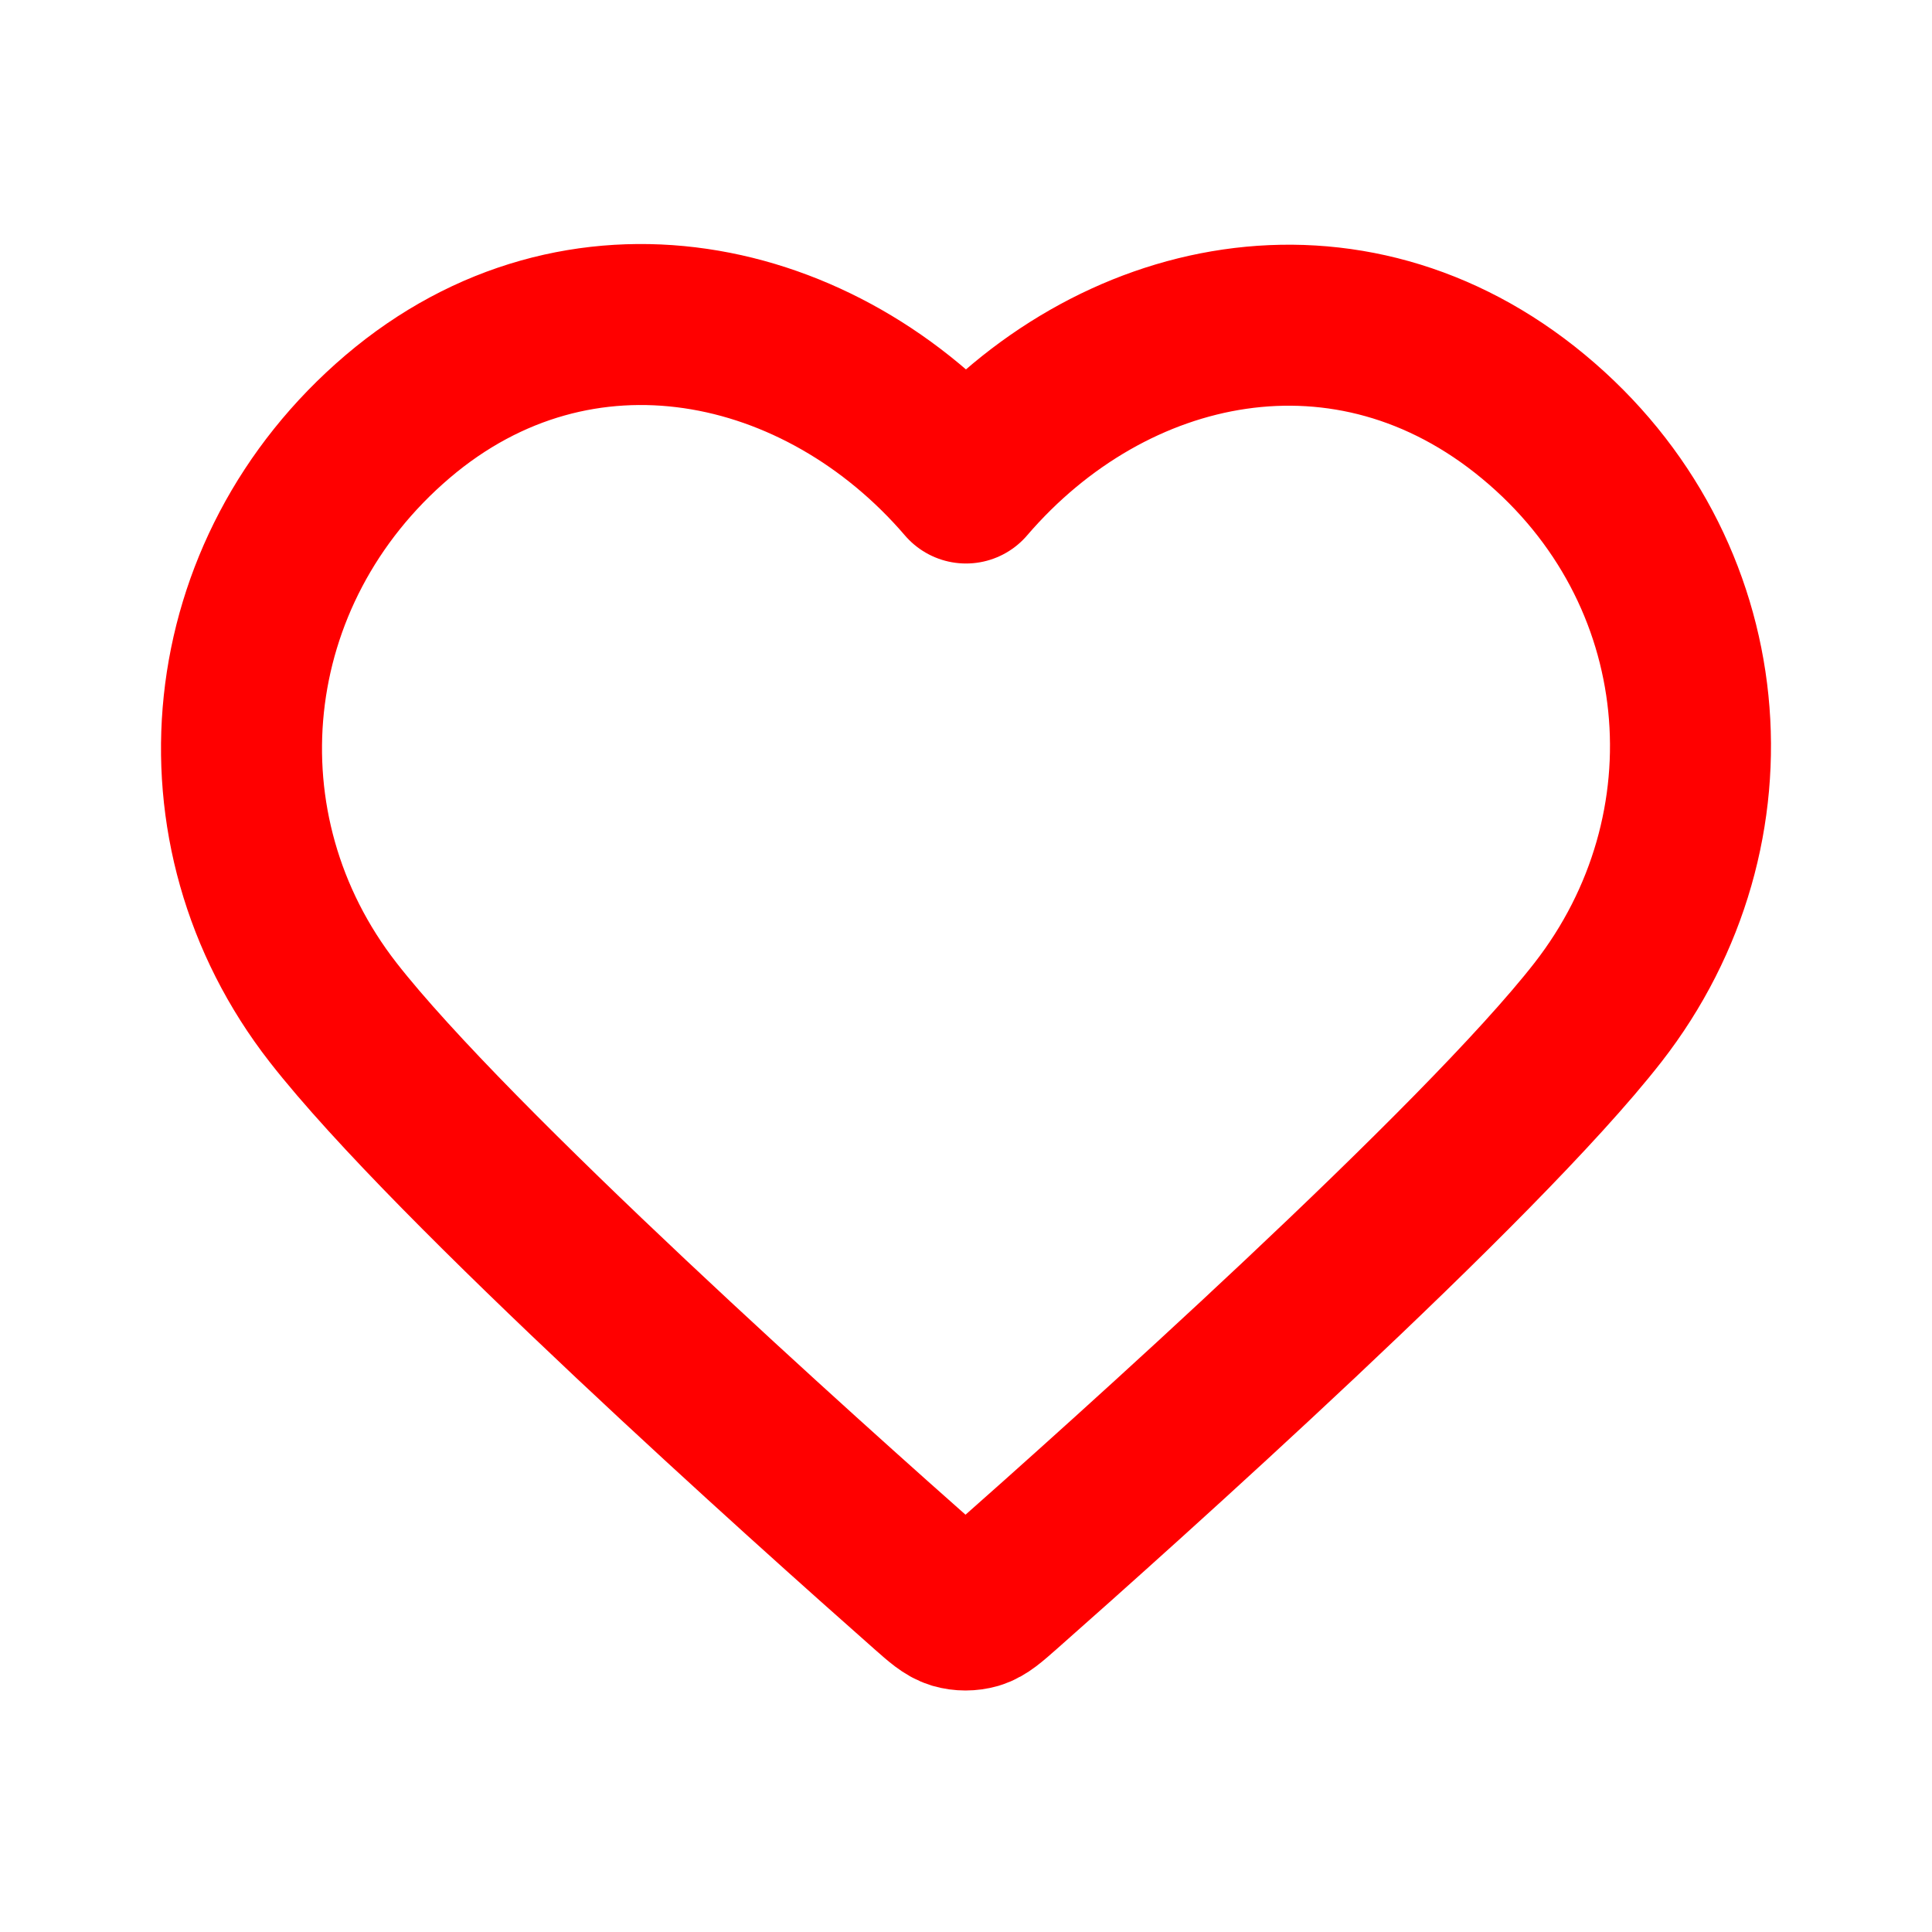
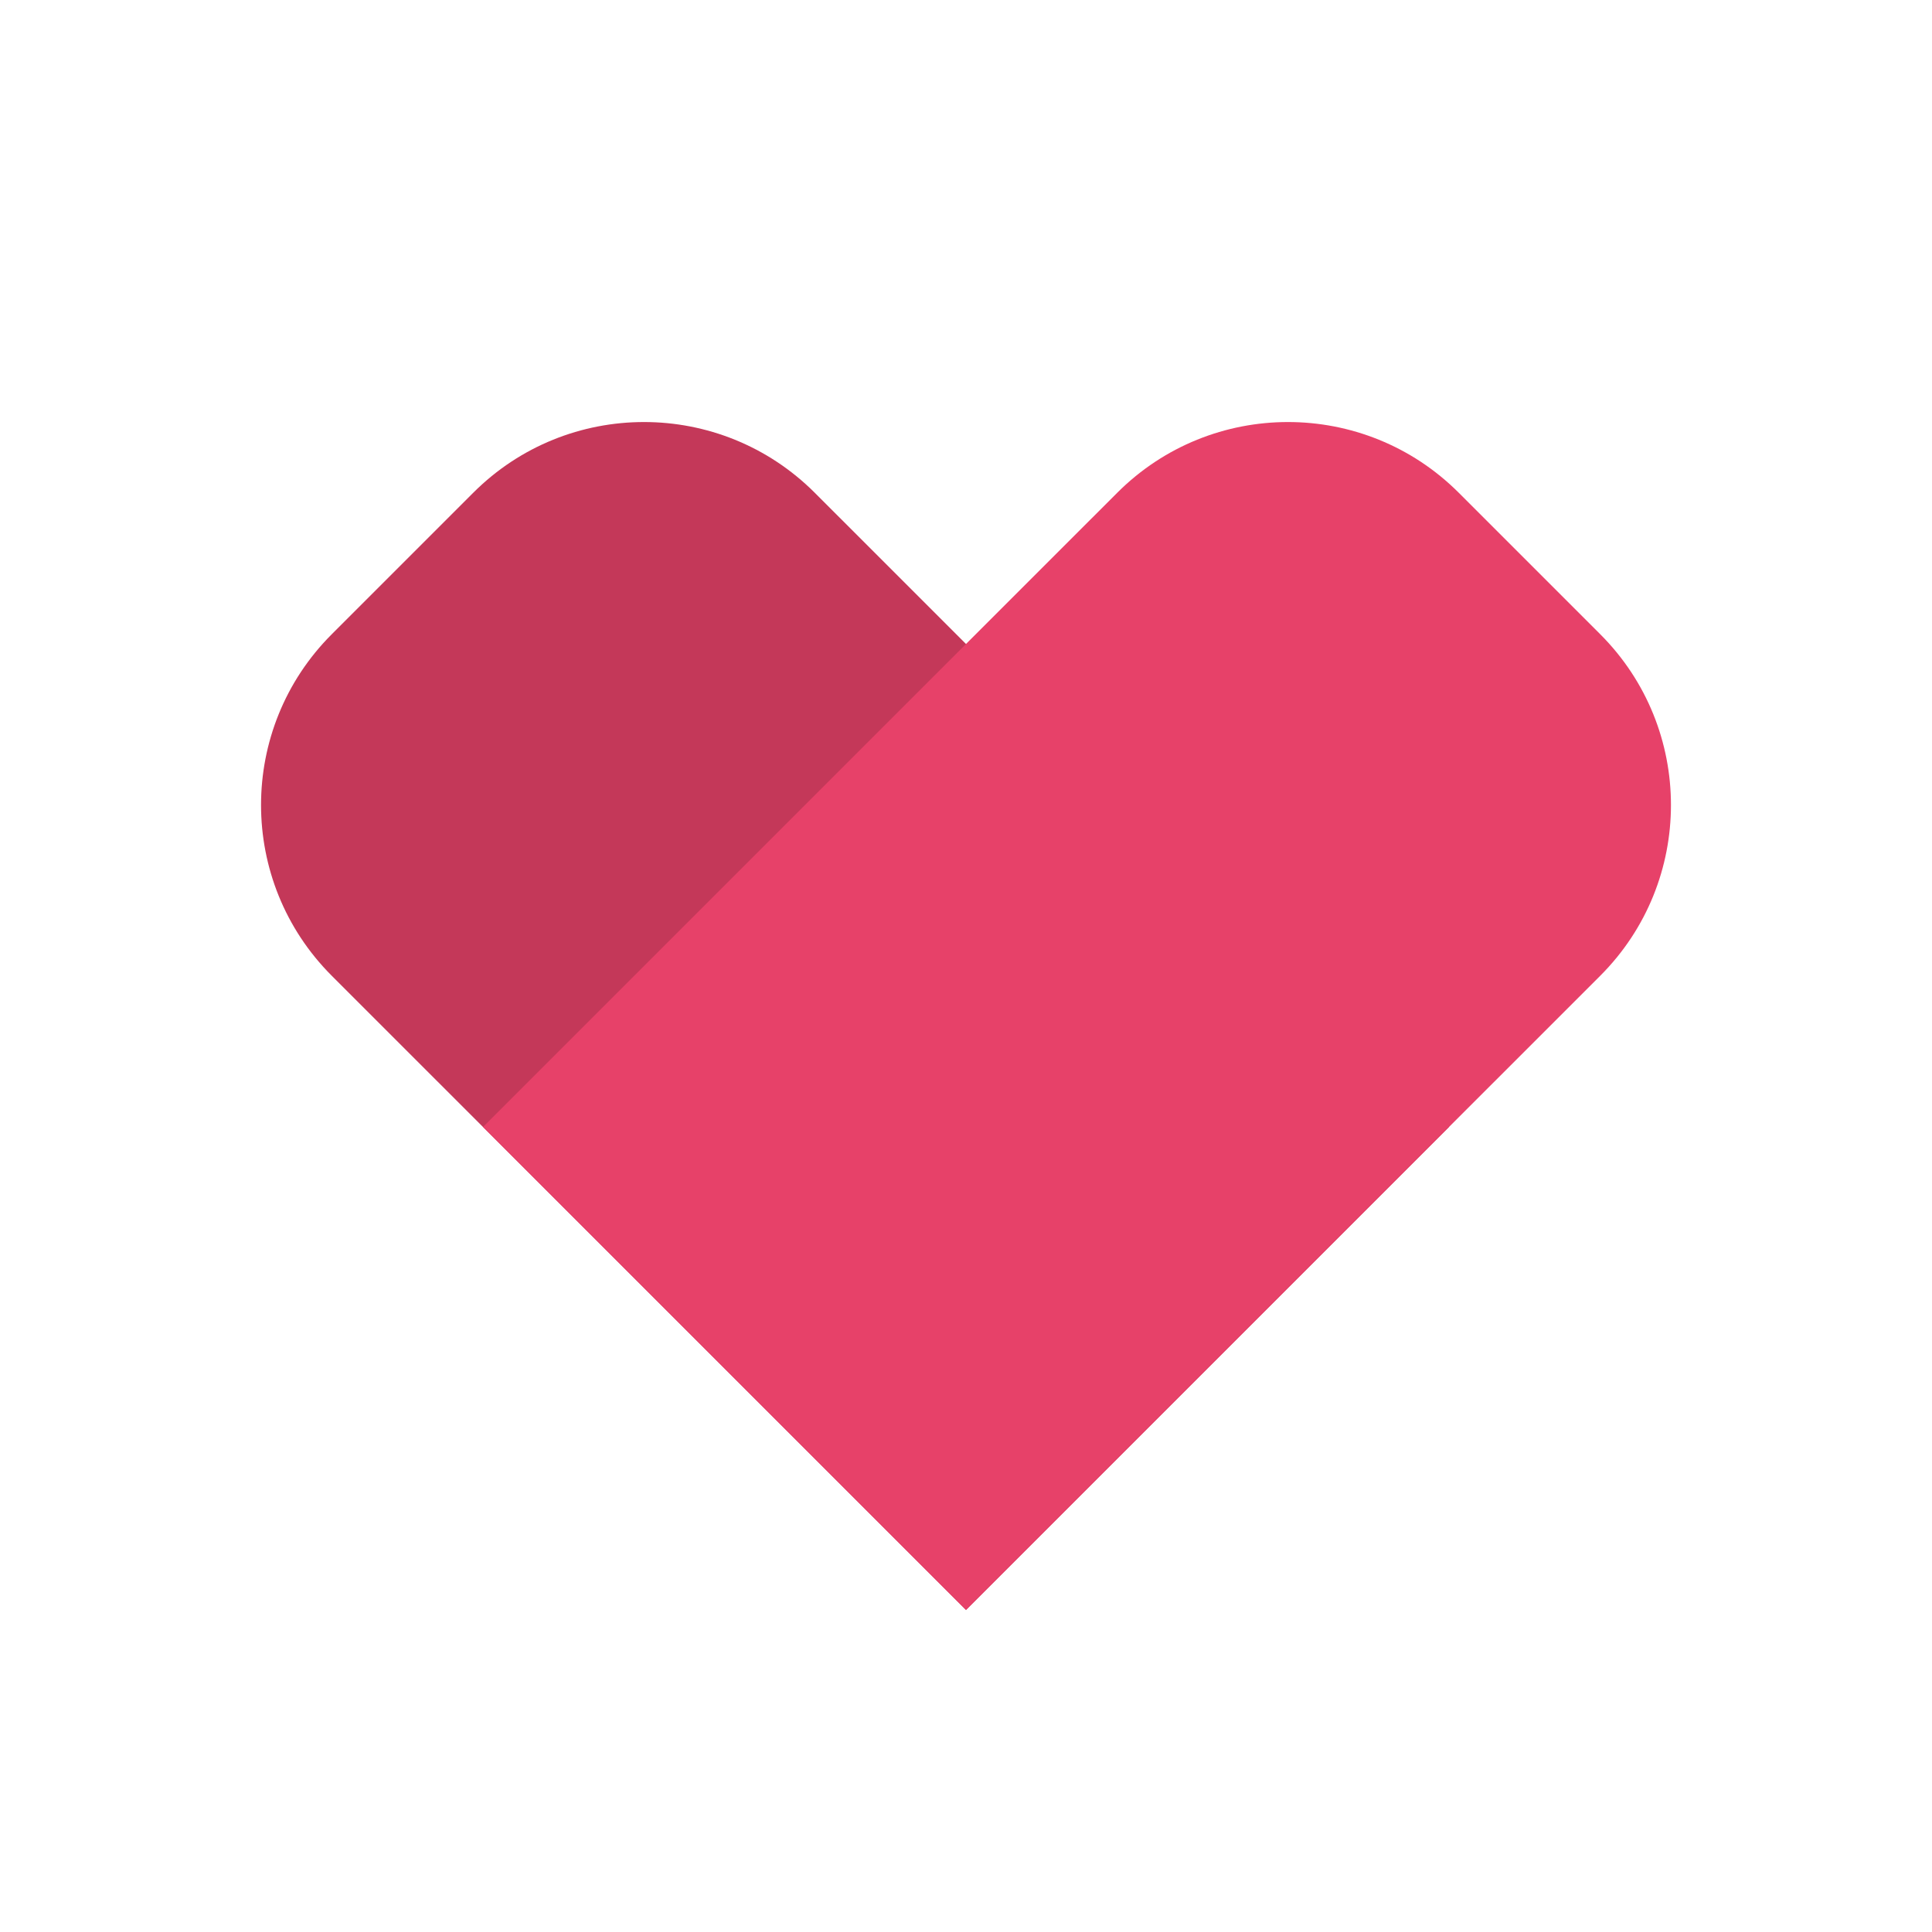
- <svg xmlns="http://www.w3.org/2000/svg" width="64px" height="64px" viewBox="0 0 24 24" fill="none">
-   <g id="SVGRepo_bgCarrier" stroke-width="0" />
-   <g id="SVGRepo_tracerCarrier" stroke-linecap="round" stroke-linejoin="round" />
-   <g id="SVGRepo_iconCarrier">
-     <path fill-rule="evenodd" clip-rule="evenodd" d="M12 6C10.201 3.903 7.194 3.255 4.939 5.175C2.685 7.096 2.367 10.306 4.138 12.577C5.61 14.465 10.065 18.448 11.525 19.737C11.688 19.881 11.77 19.953 11.865 19.982C11.948 20.006 12.039 20.006 12.123 19.982C12.218 19.953 12.299 19.881 12.463 19.737C13.923 18.448 18.378 14.465 19.85 12.577C21.62 10.306 21.342 7.075 19.048 5.175C16.755 3.275 13.799 3.903 12 6Z" stroke="#ff0000" stroke-width="2" stroke-linecap="round" stroke-linejoin="round" />
-   </g>
+ <svg xmlns="http://www.w3.org/2000/svg" width="24" height="24" viewBox="0 0 24 24" fill="none">
+   <path d="M4.121 12.121L12 20L18 14L12 8L10.121 6.121C8.95 4.95 7.05 4.95 5.879 6.121L4.121 7.879C2.95 9.05 2.95 10.95 4.121 12.121Z" fill="#C43859" />
+   <path d="M6 14L12 20L19.879 12.121C21.05 10.95 21.05 9.05 19.879 7.879L18.121 6.121C16.95 4.95 15.05 4.95 13.879 6.121L12 8L6 14Z" fill="#E74169" />
</svg>
